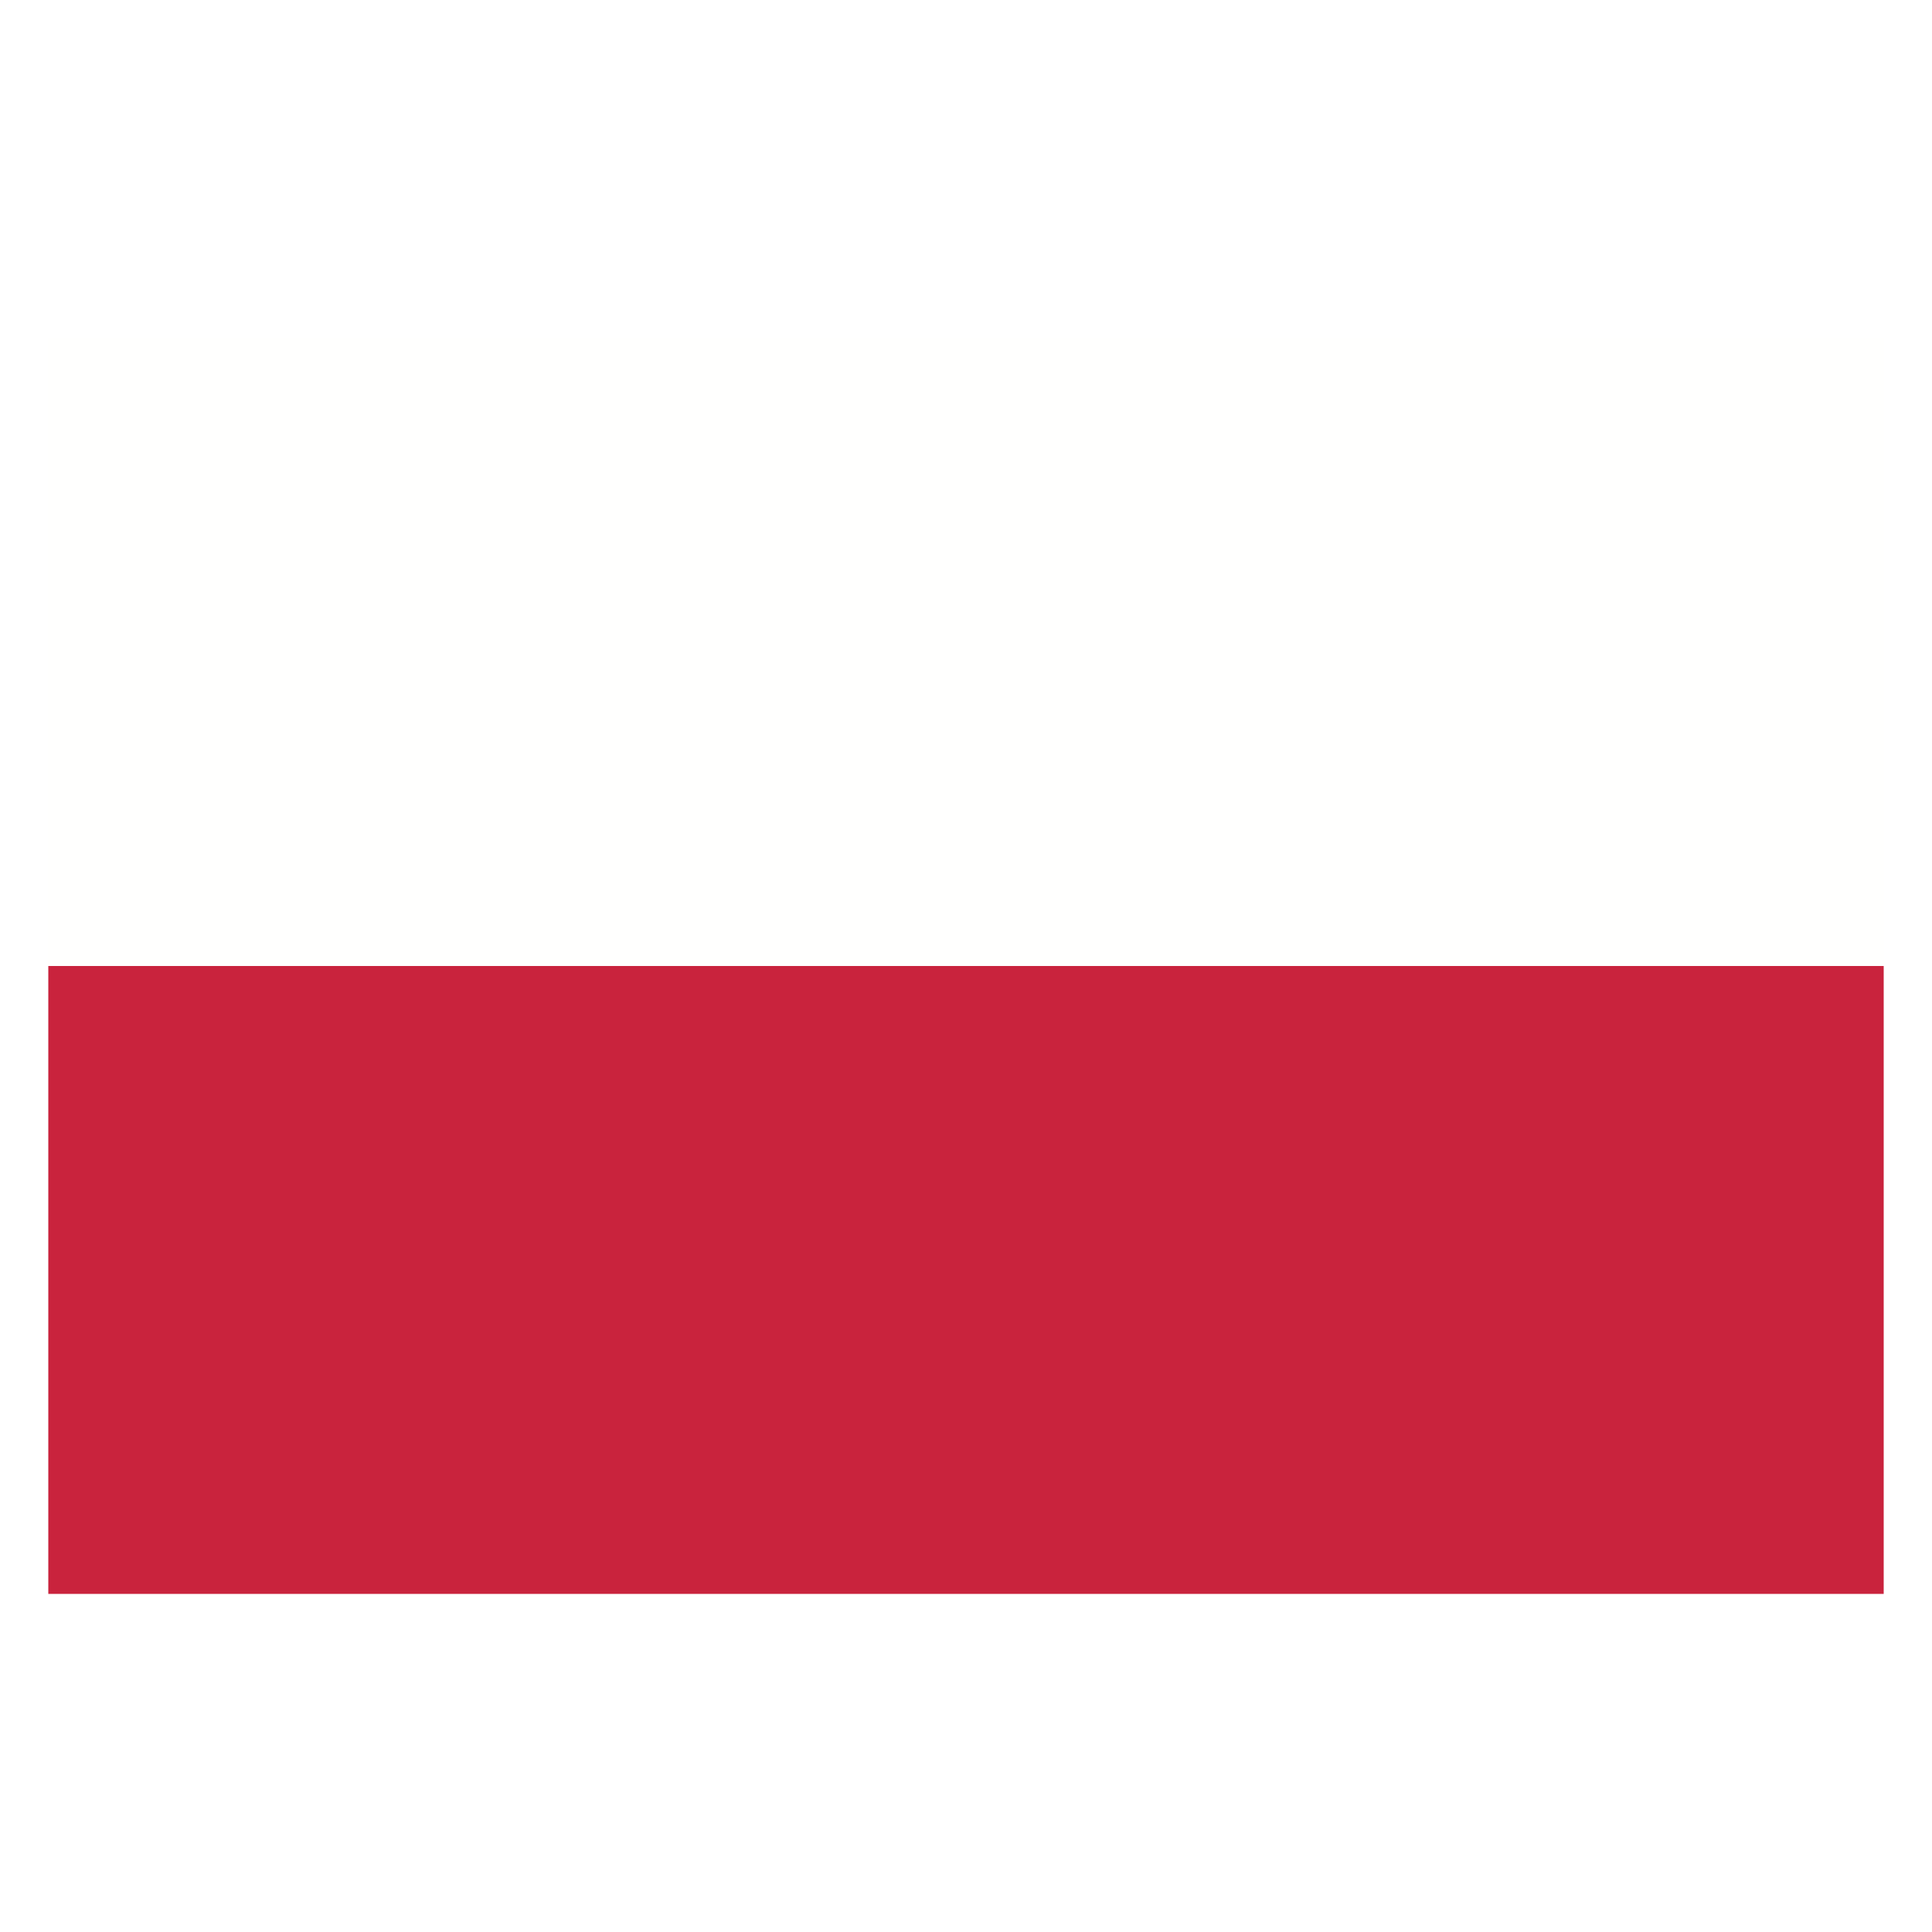
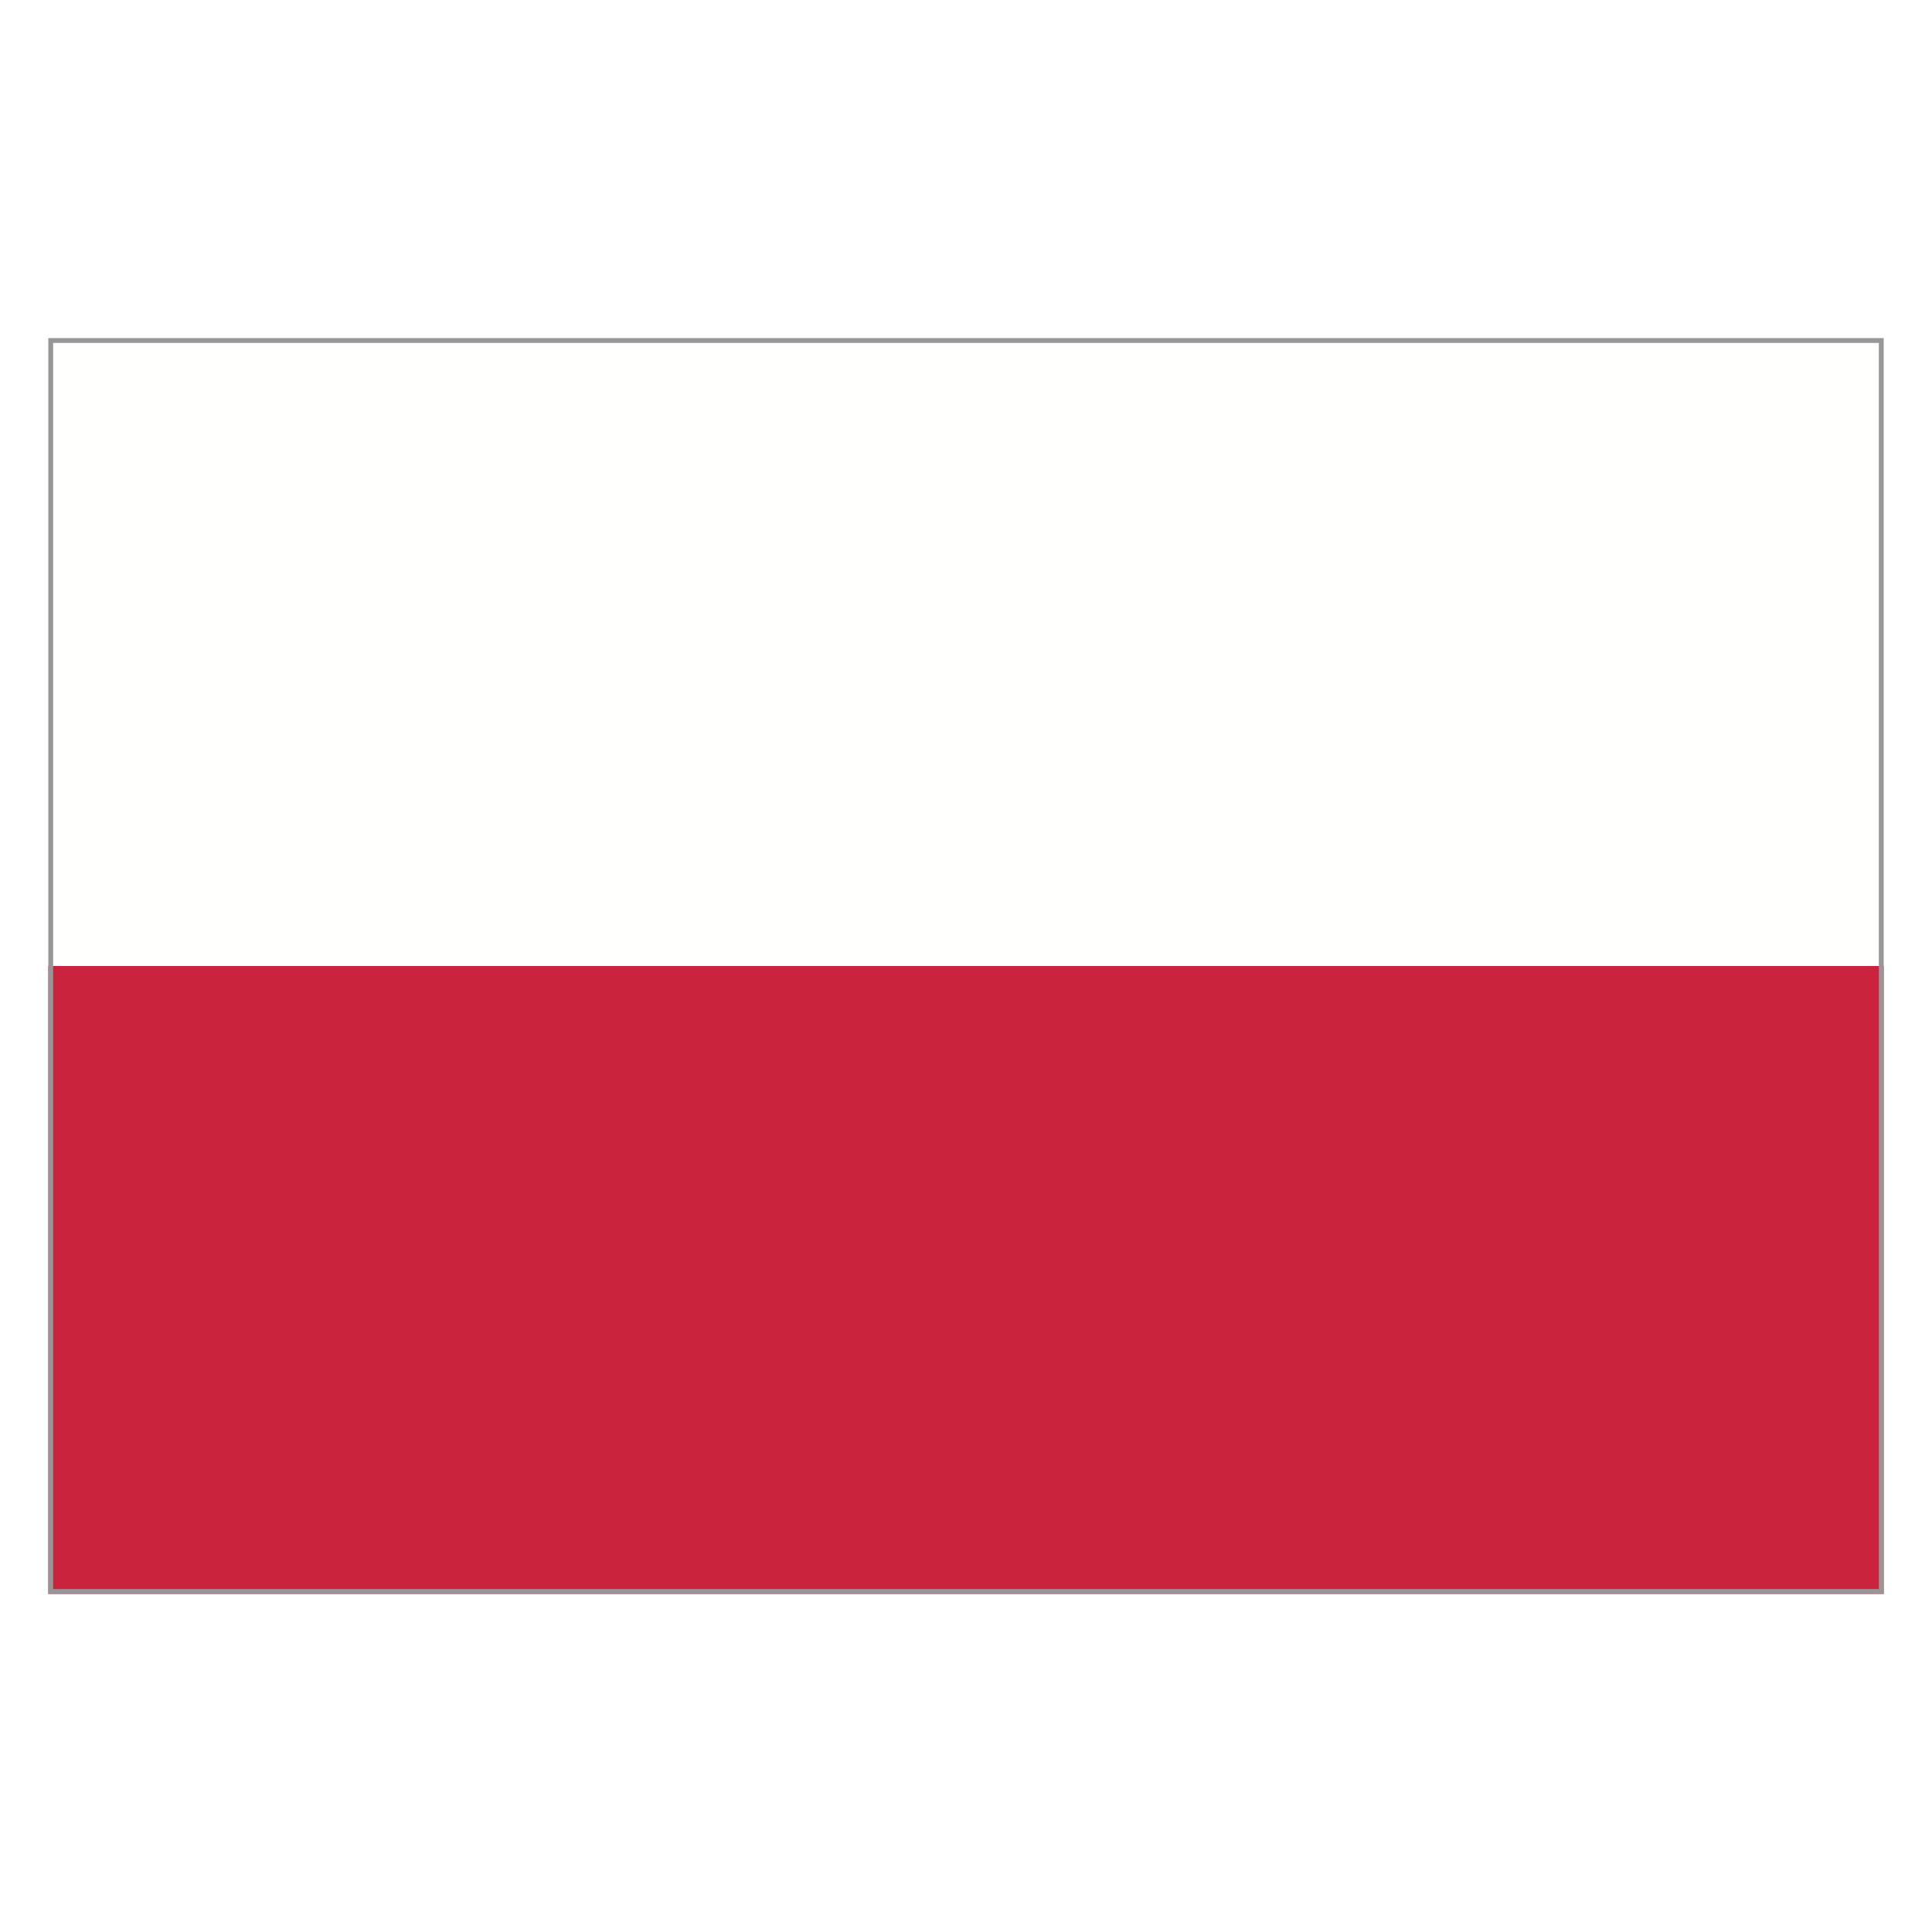
<svg xmlns="http://www.w3.org/2000/svg" width="40px" height="40px" viewBox="0 0 40 40" version="1.1">
  <g id="EC/Icons/Country-flags/Normal/40x40/poland" stroke="none" stroke-width="1" fill="none" fill-rule="evenodd">
    <polygon id="Fill-1" fill="#FFFFFE" points="1 33 39 33 39 7 1 7" />
    <polygon id="Fill-2" fill="#C9233D" points="1 33 39 33 39 20 1 20" />
+     <path d="M38.95,7.05 L38.95,32.95 L1.05,32.95 L1.05,7.05 L38.95,7.05 Z" id="Fill-1" stroke="#979797" stroke-width="0.1" />
  </g>
</svg>
